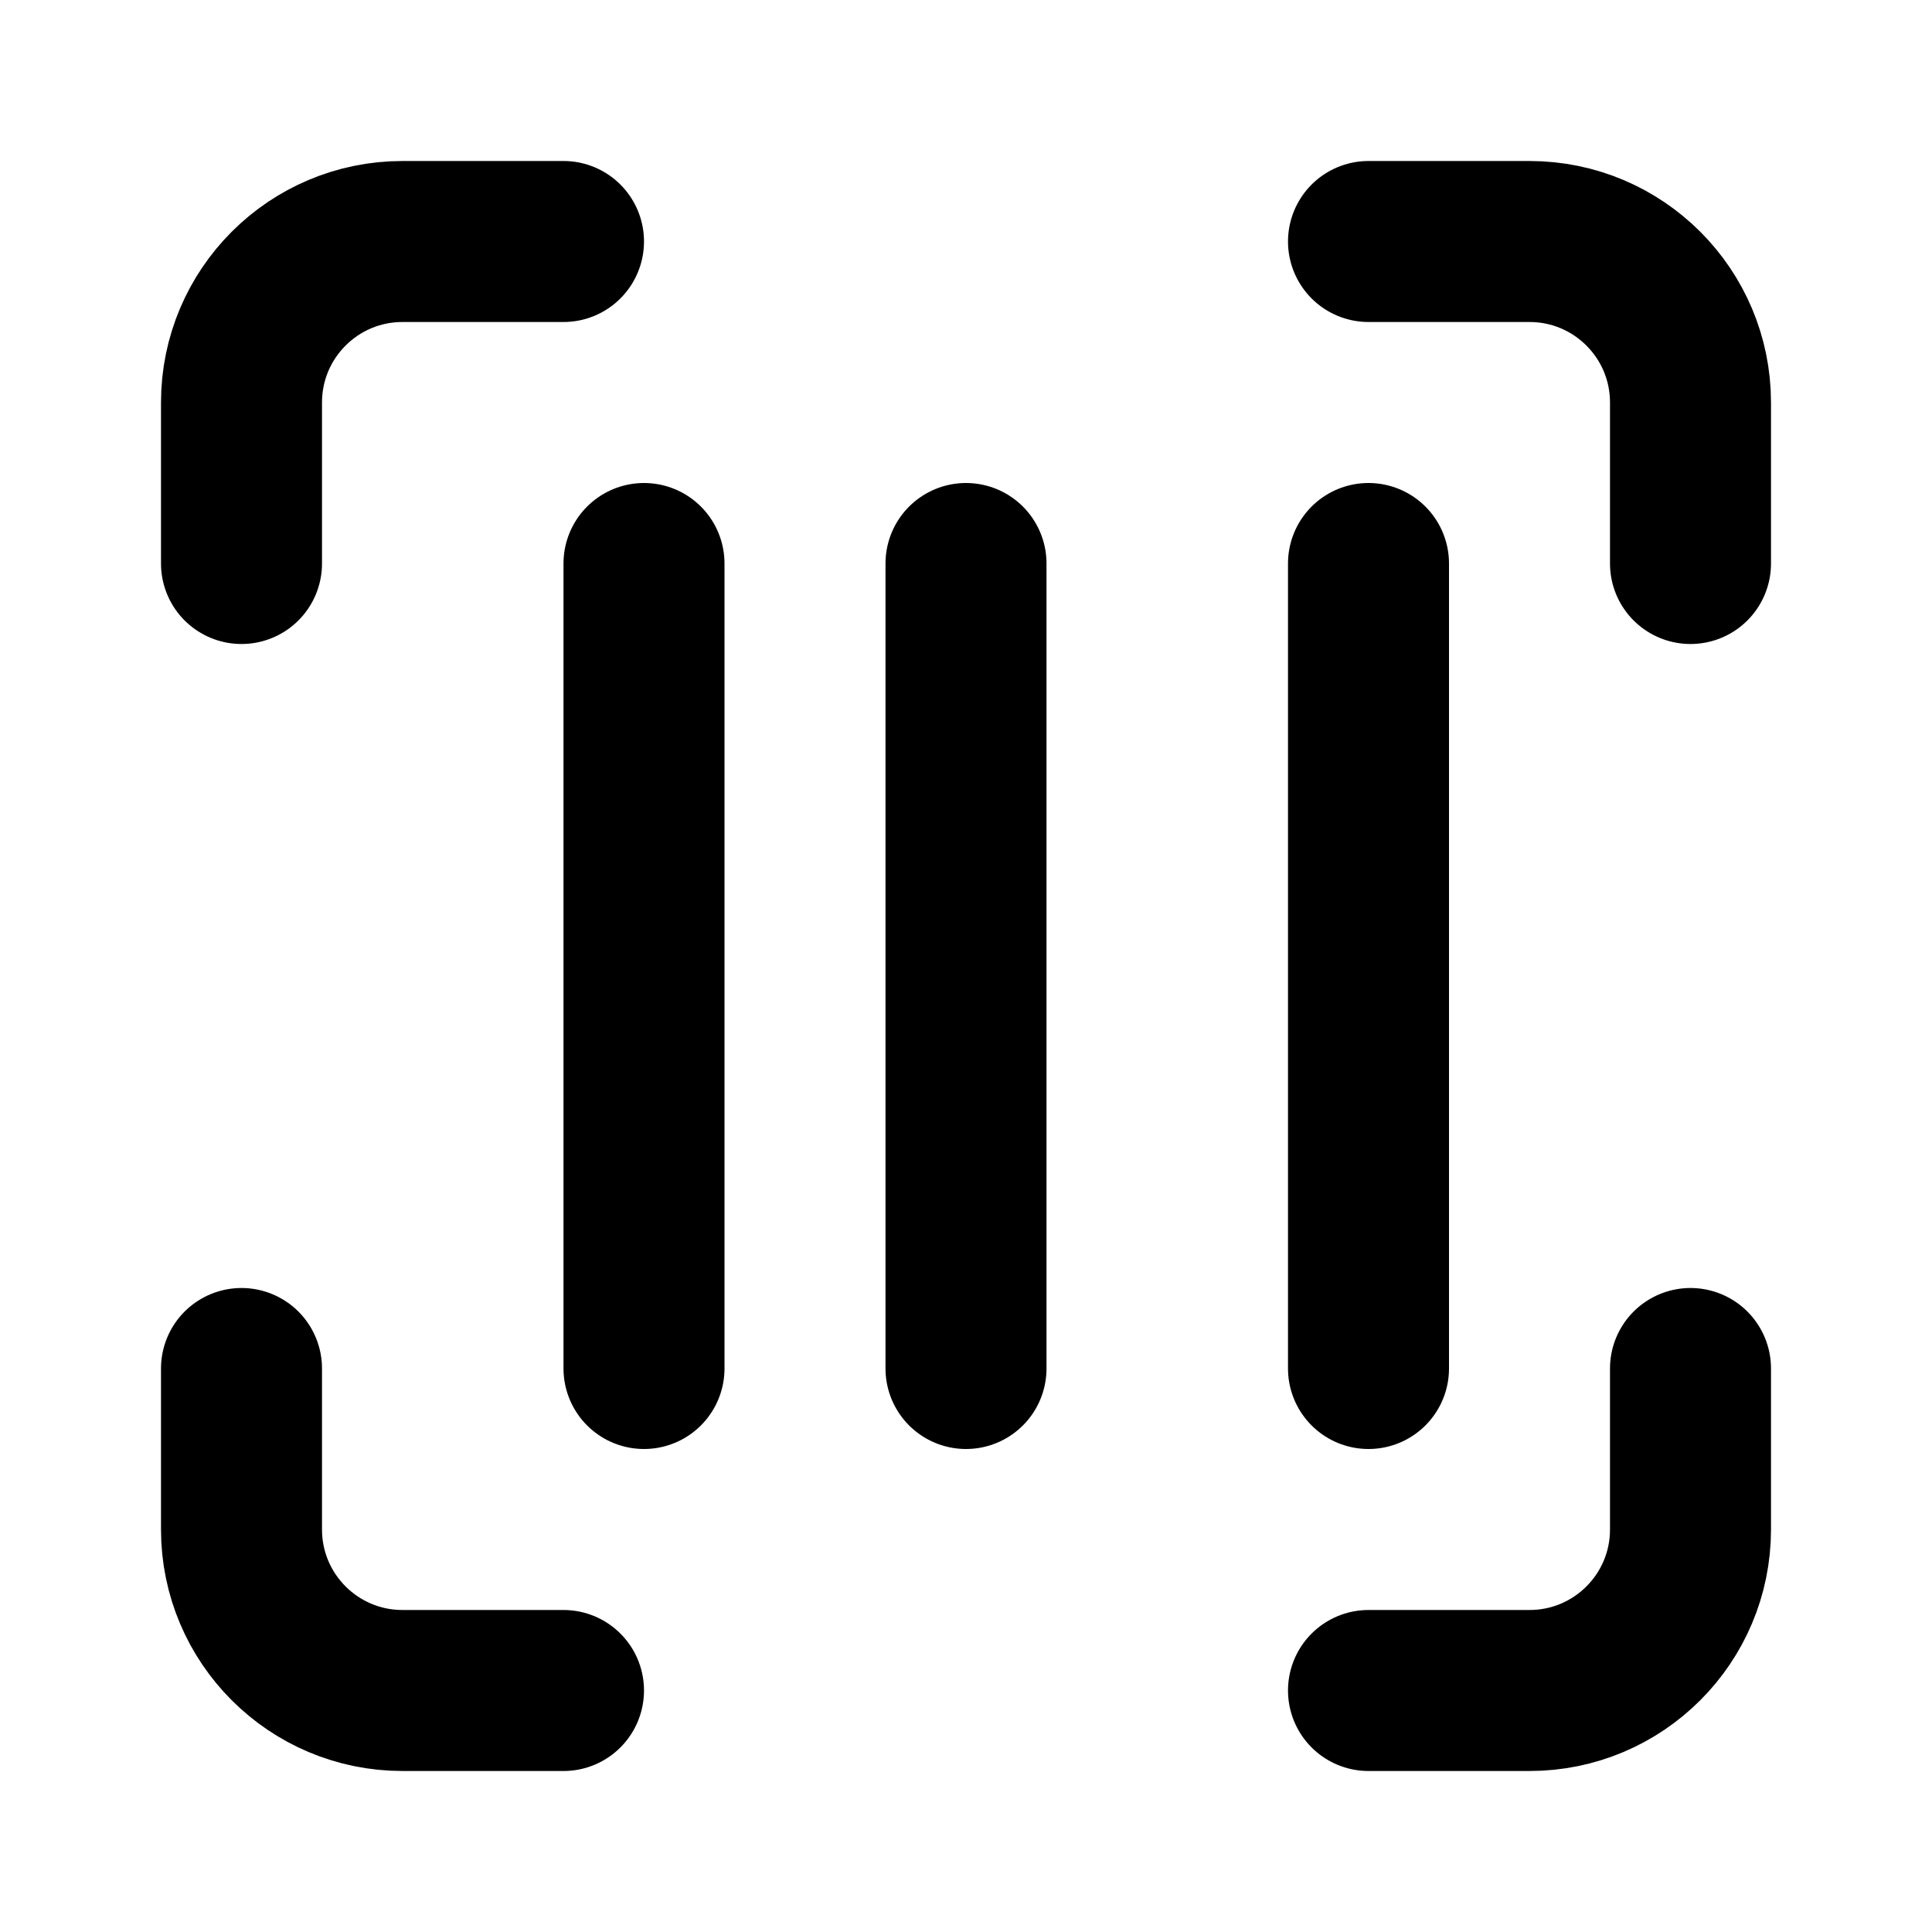
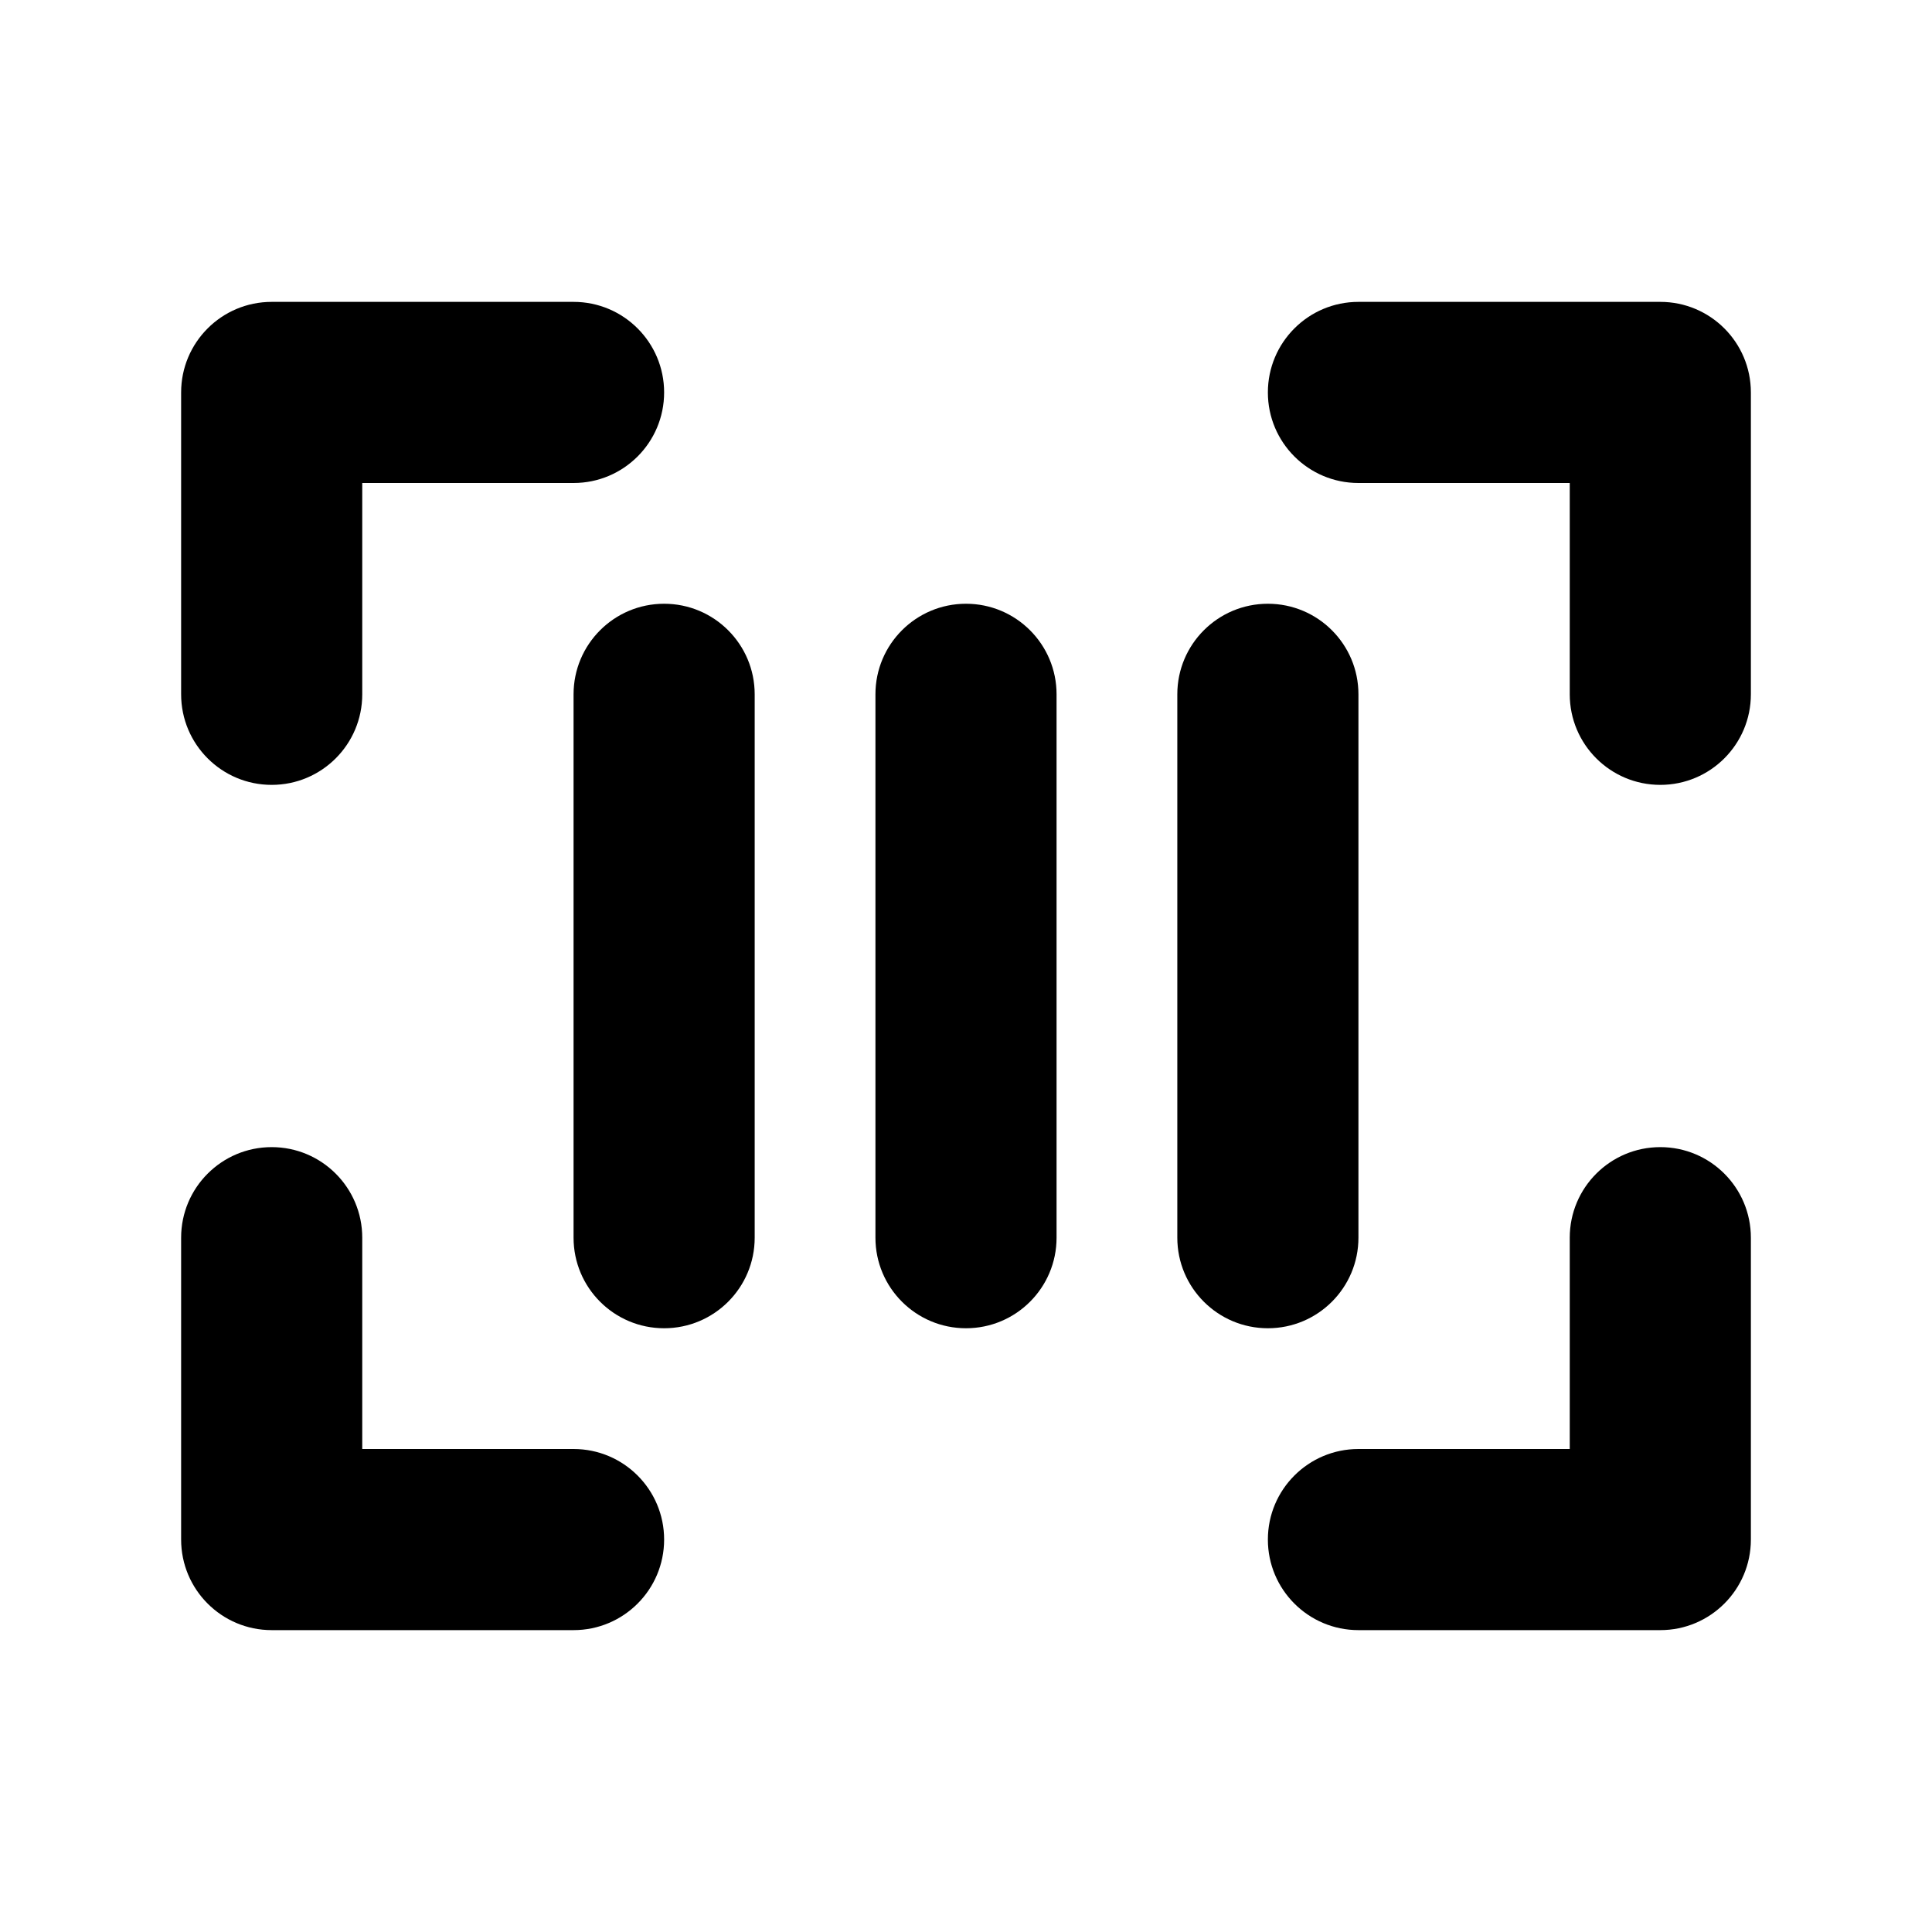
- <svg xmlns="http://www.w3.org/2000/svg" width="24" height="24" viewBox="0 0 24 24" fill="none" stroke="currentColor" stroke-width="2" stroke-linecap="round" stroke-linejoin="round">
-   <path d="M3 7V5a2 2 0 0 1 2-2h2" />
-   <path d="M17 3h2a2 2 0 0 1 2 2v2" />
-   <path d="M21 17v2a2 2 0 0 1-2 2h-2" />
-   <path d="M7 21H5a2 2 0 0 1-2-2v-2" />
-   <path d="M8 7v10" />
-   <path d="M12 7v10" />
-   <path d="M17 7v10" />
+ <svg xmlns="http://www.w3.org/2000/svg" viewBox="0 0 256 256" fill="currentColor">
+   <path d="M232,52V92a12,12,0,0,1-24,0V64H180a12,12,0,0,1,0-24h40A12,12,0,0,1,232,52ZM76,192H48V164a12,12,0,0,0-24,0v40a12,12,0,0,0,12,12H76a12,12,0,0,0,0-24Zm144-40a12,12,0,0,0-12,12v28H180a12,12,0,0,0,0,24h40a12,12,0,0,0,12-12V164A12,12,0,0,0,220,152ZM36,104A12,12,0,0,0,48,92V64H76a12,12,0,0,0,0-24H36A12,12,0,0,0,24,52V92A12,12,0,0,0,36,104ZM88,80A12,12,0,0,0,76,92v72a12,12,0,0,0,24,0V92A12,12,0,0,0,88,80Zm92,84V92a12,12,0,0,0-24,0v72a12,12,0,0,0,24,0ZM128,80a12,12,0,0,0-12,12v72a12,12,0,0,0,24,0V92A12,12,0,0,0,128,80Z" />
</svg>
